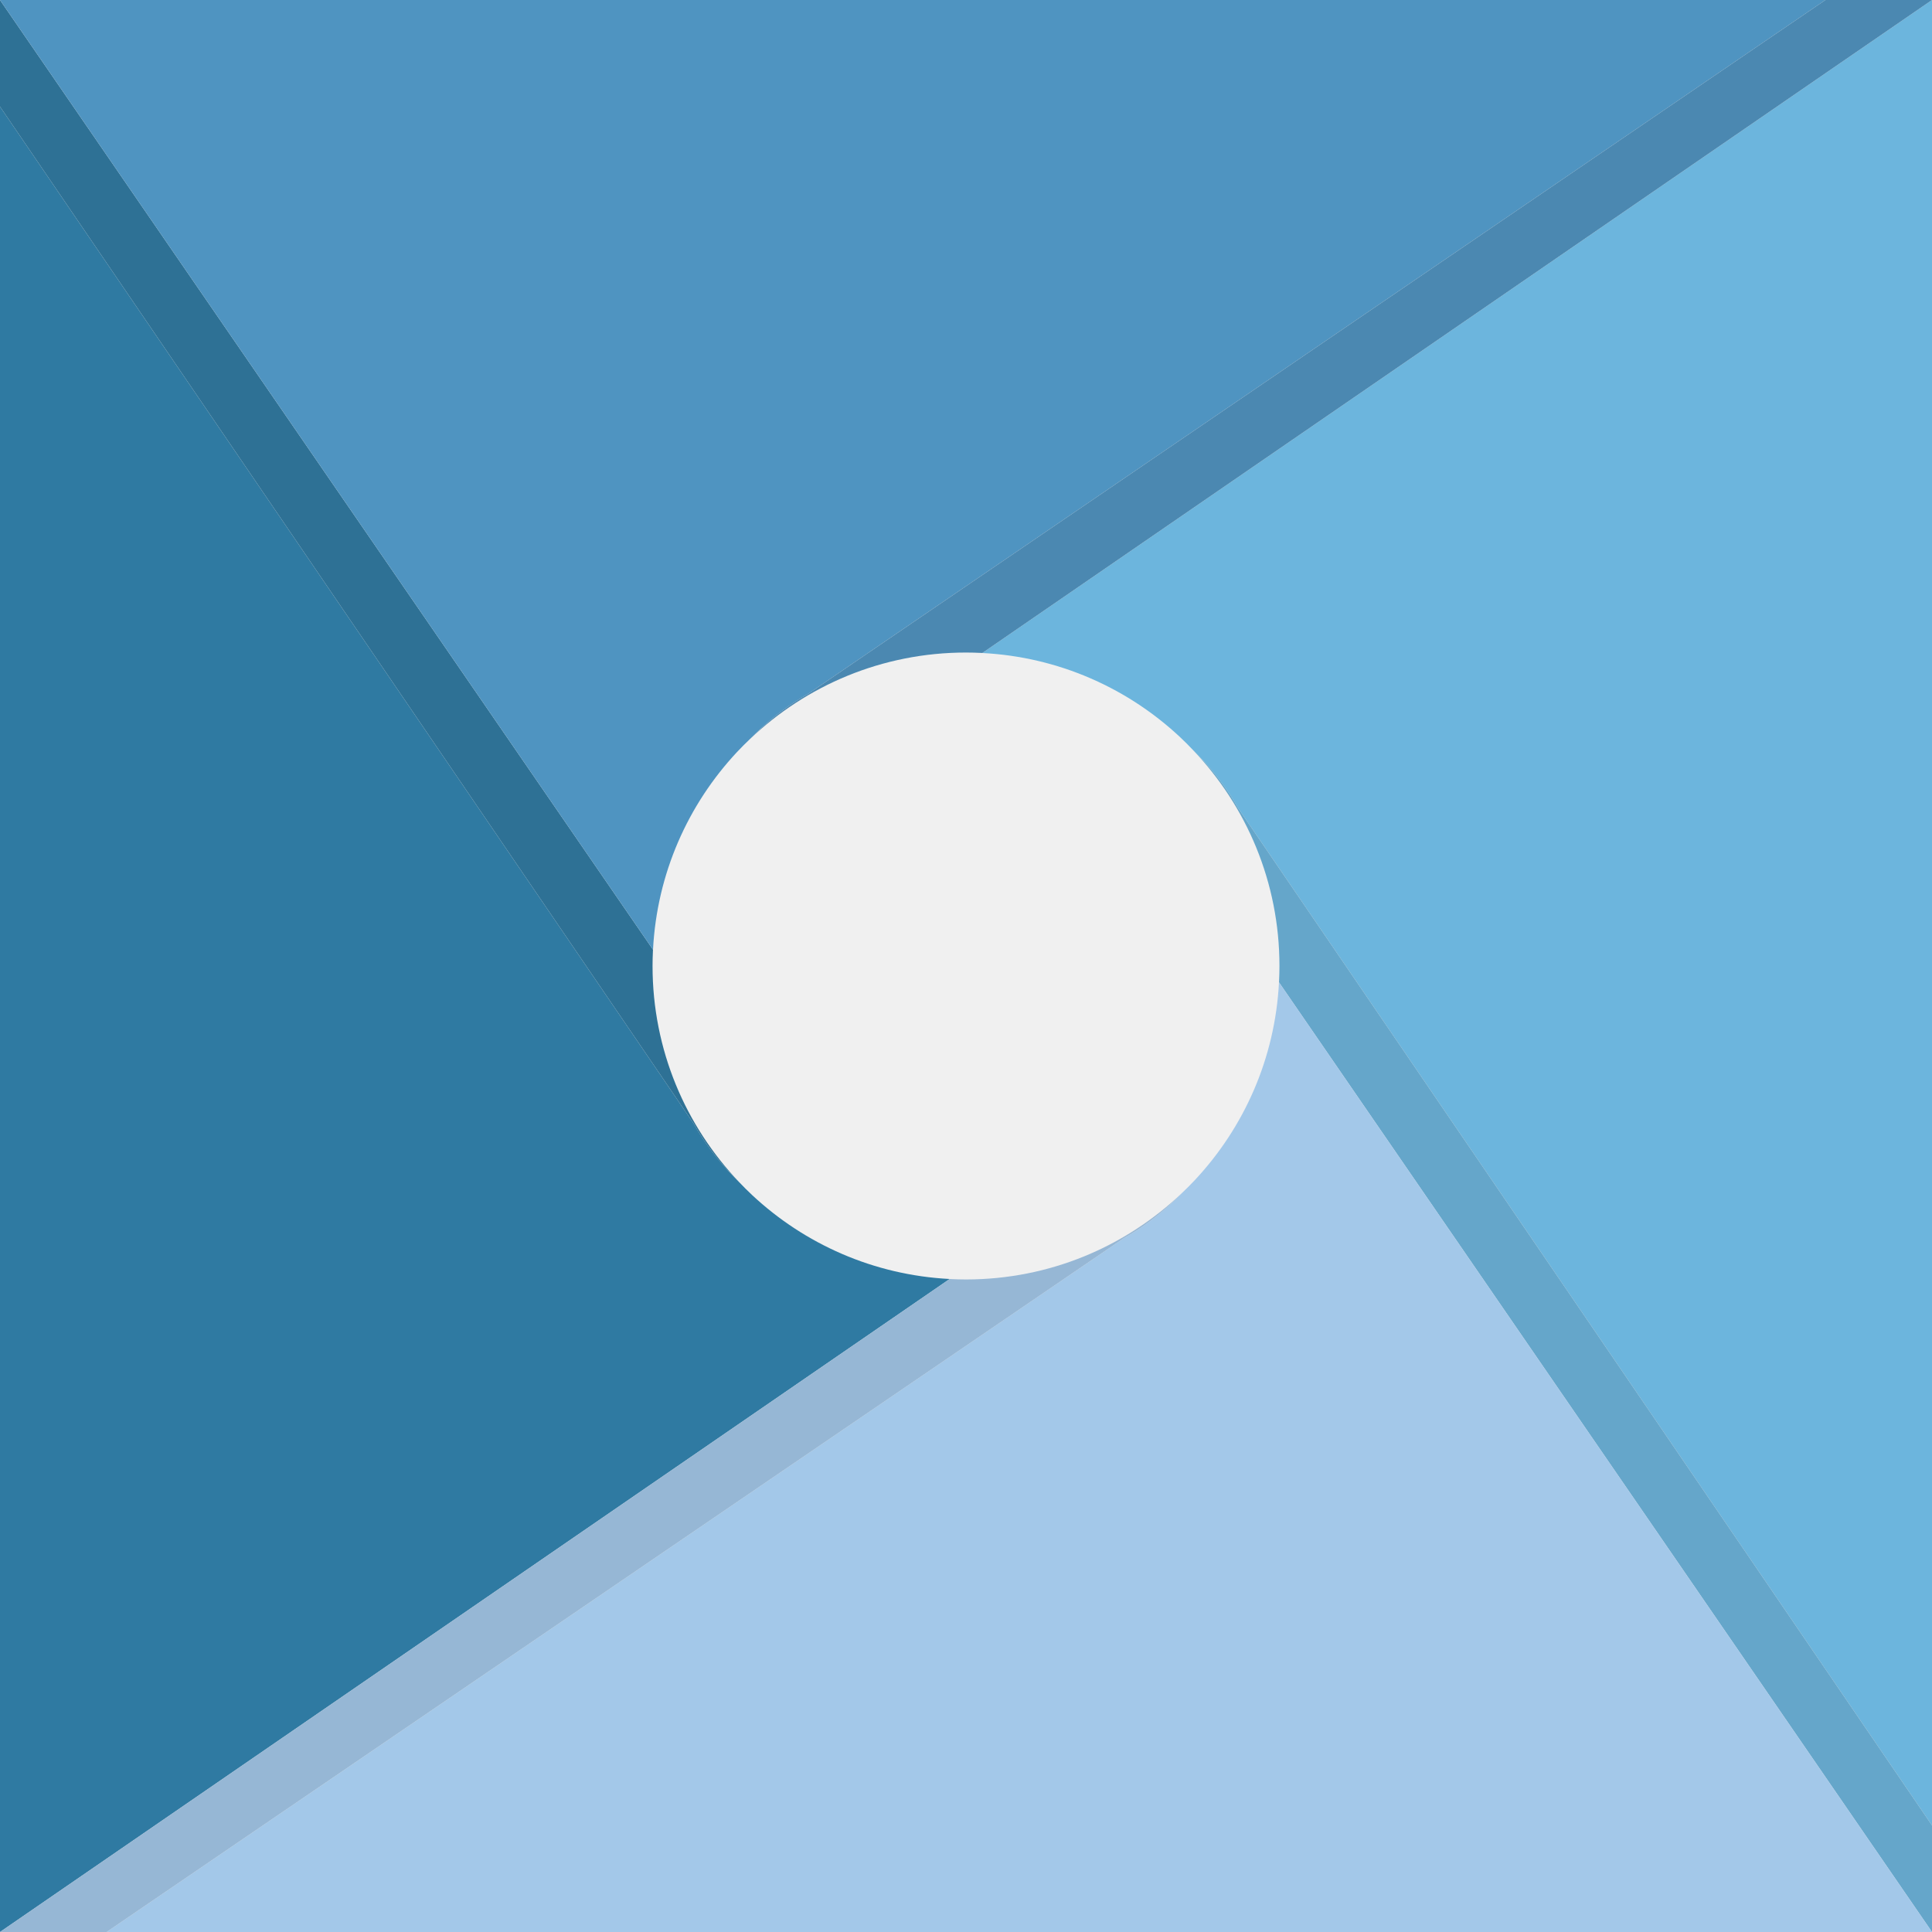
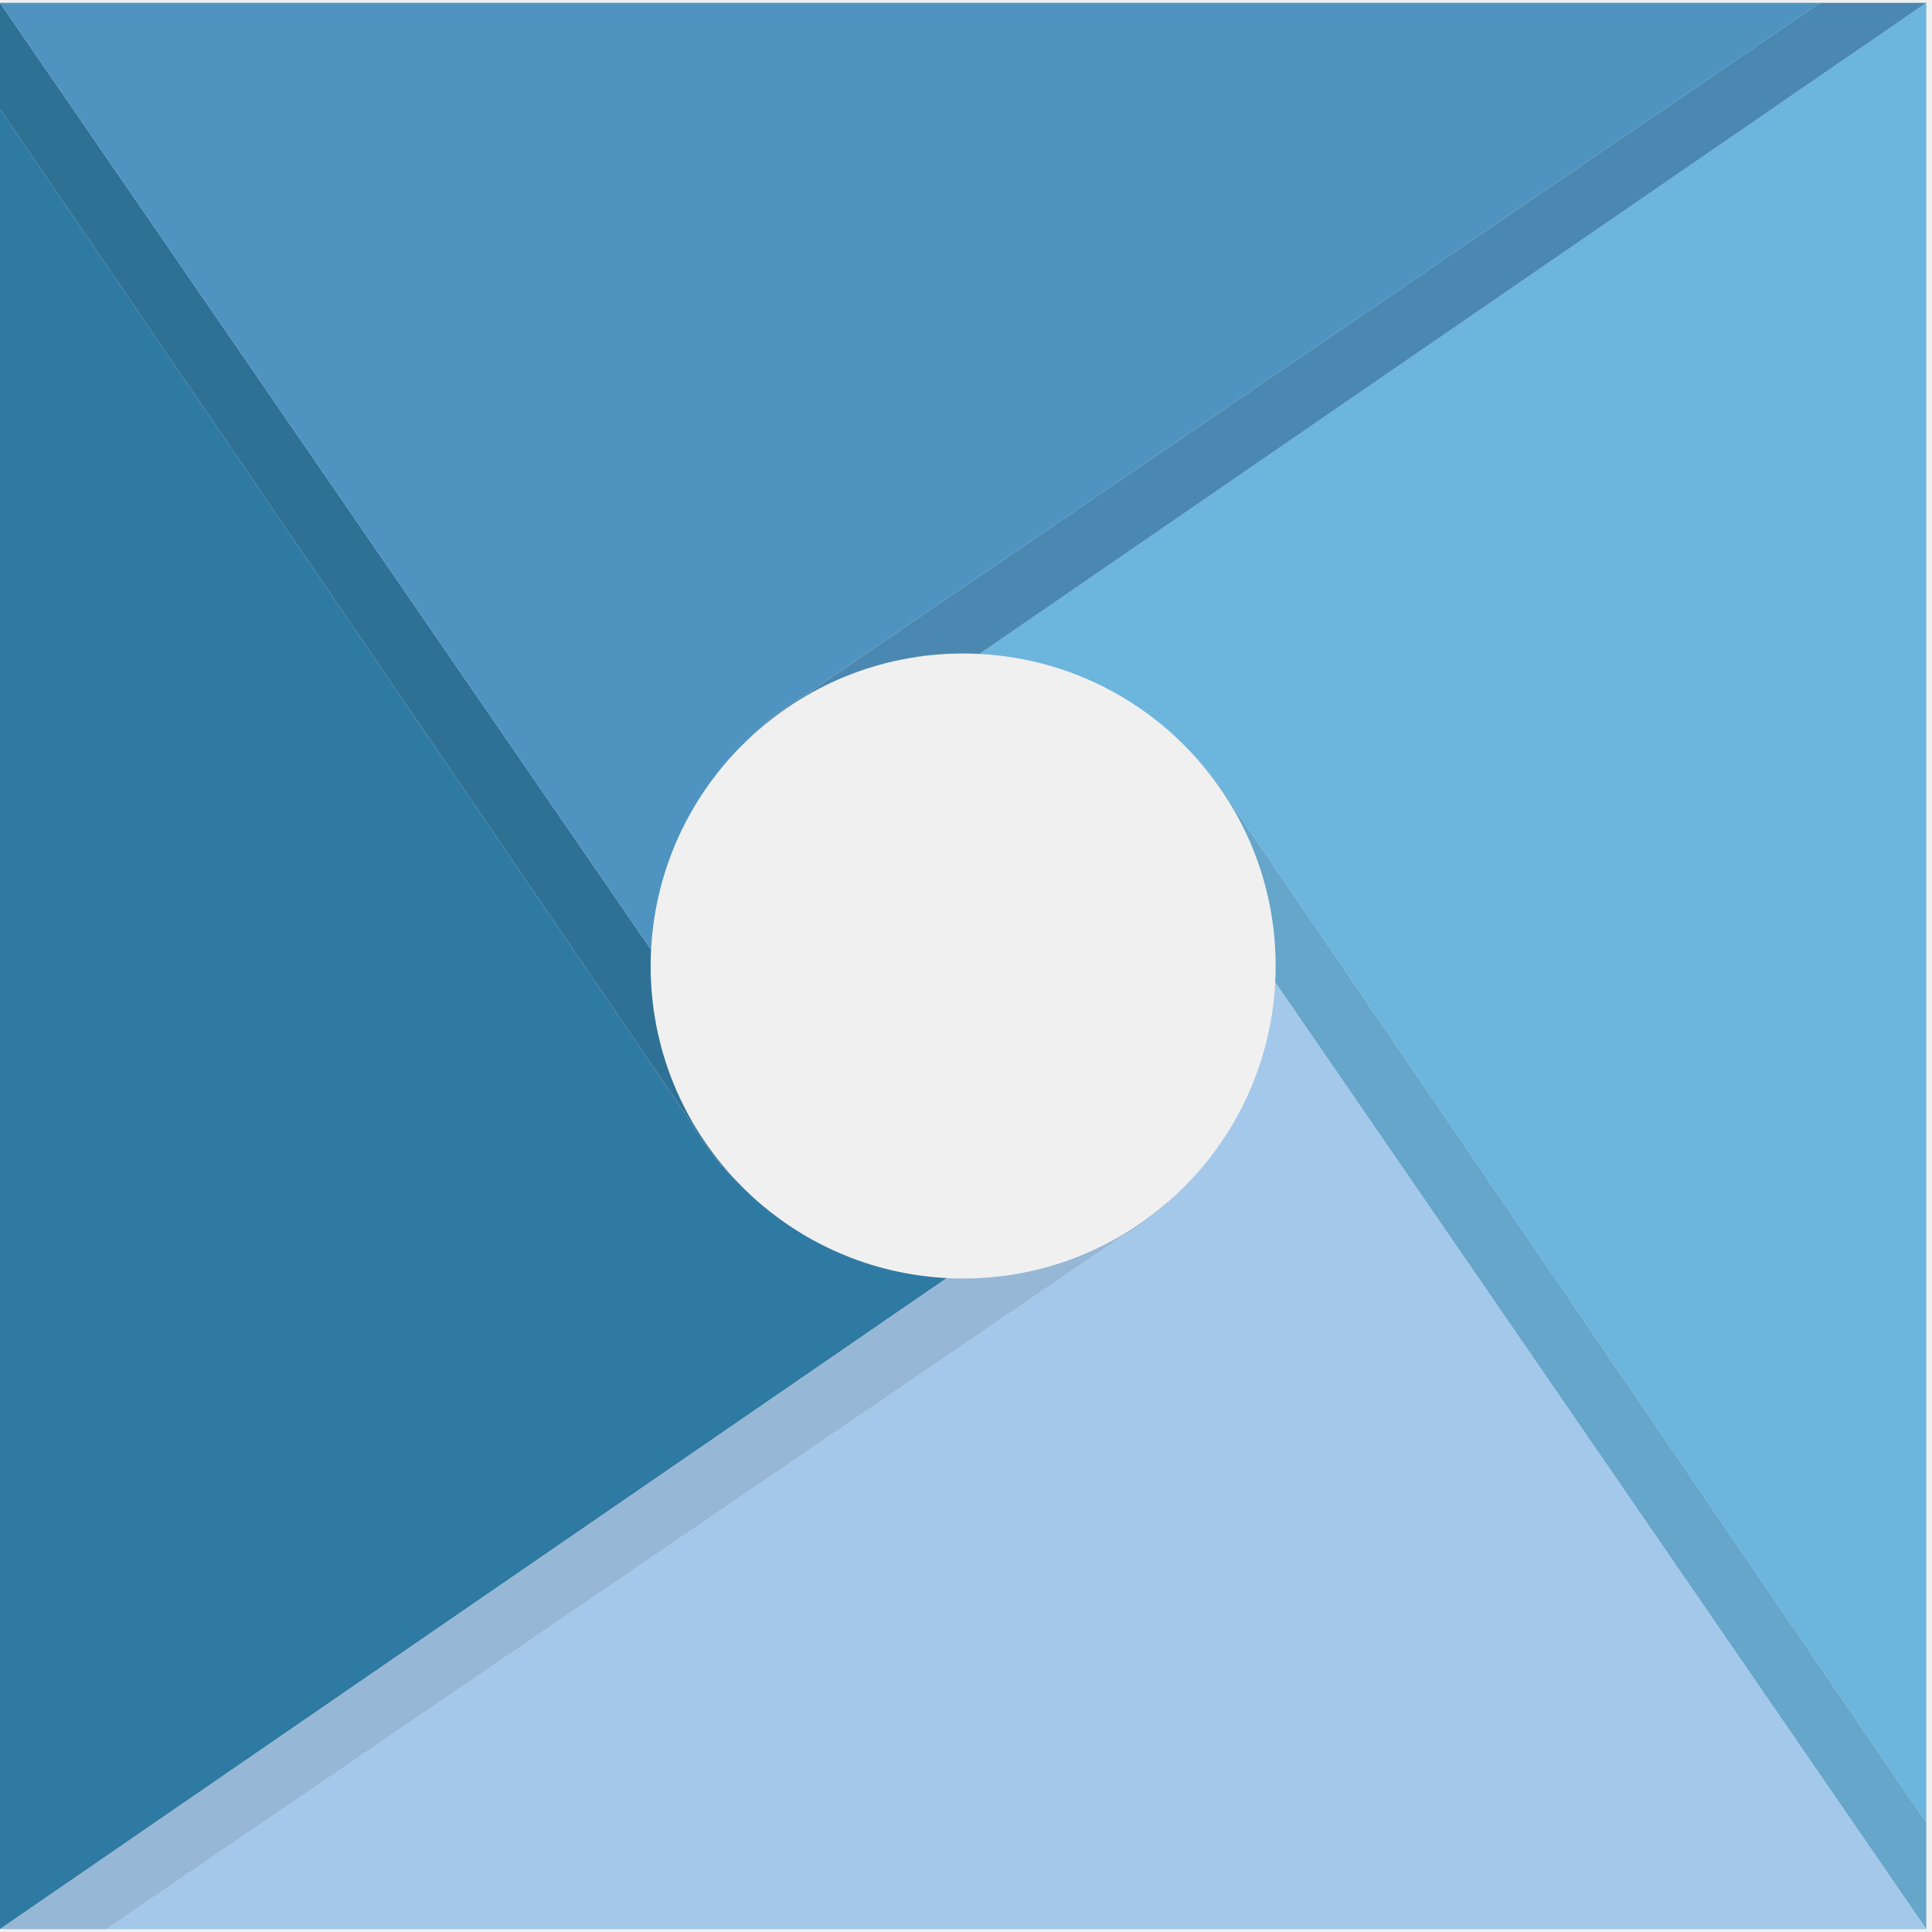
- <svg xmlns="http://www.w3.org/2000/svg" version="1.1" id="Layer_1" x="0px" y="0px" width="240.738" height="240.738" viewBox="0 0 240.738 240.738" enable-background="new 0 0 918.35 240.738" xml:space="preserve">
-   <defs id="defs51" />
-   <g id="Layer_1_1_" display="none" style="display:none">
-     <rect x="78.831" y="54.609" display="inline" width="362.378" height="362.378" id="rect4" style="display:inline;fill:#00a651" />
-     <circle display="inline" cx="260.02" cy="235.798" r="60.811" id="circle6" style="display:inline;fill:#ffffff" />
-     <circle display="inline" cx="260.02" cy="235.798" r="60.811" id="circle8" style="display:inline;fill:#ffffff" />
-     <circle display="inline" cx="260.02" cy="235.798" r="60.811" id="circle10" style="display:inline;fill:#ffffff" />
-   </g>
-   <g id="g13">
-     <g id="g15">
-       <path style="fill:#6cb5dd" id="path17" d="m 122.403,81.369 c 9.495,0.488 18.09,4.366 24.605,10.448 0.559,0.521 1.097,1.064 1.624,1.617 1.714,1.653 3.249,3.489 4.564,5.486 l 0.004,-0.003 0.103,0.169 c 0.354,0.545 0.692,1.101 1.013,1.668 l 86.422,126.701 0,-227.455 0,0 -118.335,81.369 z" />
-       <path style="fill:#65a6ca" id="path19" d="M 240.738,227.454 154.316,100.753 c -0.321,-0.567 -0.659,-1.123 -1.013,-1.668 l -0.103,-0.169 -0.004,0.003 c -1.315,-1.997 -2.85,-3.833 -4.564,-5.486 6.682,7.008 10.795,16.488 10.795,26.935 0,0.628 -0.018,1.251 -0.047,1.872 -0.003,0.054 -0.009,0.108 -0.011,0.163 l 81.369,118.334 0,0 0,0 0,-13.283 0,0 z" />
-       <path style="fill:#2f7aa2" id="path21" d="m 118.334,159.369 c -9.495,-0.488 -18.089,-4.366 -24.605,-10.448 -0.559,-0.521 -1.097,-1.064 -1.624,-1.617 -1.714,-1.653 -3.249,-3.49 -4.564,-5.486 l -0.004,0.003 -0.103,-0.169 c -0.354,-0.545 -0.692,-1.101 -1.013,-1.668 L 0,13.284 l 0,227.454 0,0 118.334,-81.369 z" />
-       <path style="fill:#2e7195" id="path23" d="m 87.435,141.653 0.103,0.169 0.004,-0.003 c 1.315,1.997 2.85,3.833 4.564,5.486 -6.683,-7.008 -10.795,-16.488 -10.795,-26.936 0,-0.628 0.018,-1.251 0.047,-1.872 l 0,0 c 0.003,-0.054 0.009,-0.108 0.011,-0.162 L 0,0 l 0,0 0,0 0,13.284 0,0 86.422,126.701 c 0.322,0.567 0.659,1.123 1.013,1.668 z" />
-       <path style="fill:#4f94c1" id="path25" d="m 81.369,118.334 c 0.488,-9.495 4.366,-18.089 10.447,-24.605 0.521,-0.559 1.064,-1.097 1.616,-1.624 1.653,-1.714 3.49,-3.249 5.487,-4.564 l -0.003,-0.004 0.169,-0.103 c 0.545,-0.354 1.101,-0.692 1.668,-1.013 L 227.454,0 0,0 0,0 81.369,118.334 Z" />
-       <path style="fill:#4b88b1" id="path27" d="m 99.085,87.435 -0.169,0.103 0.003,0.004 c -1.997,1.315 -3.834,2.85 -5.487,4.564 7.008,-6.683 16.488,-10.796 26.936,-10.796 0.628,0 1.251,0.018 1.872,0.047 0.054,0.003 0.108,0.009 0.162,0.011 L 240.737,0 l 0,0 -13.284,0 -126.7,86.422 c -0.567,0.322 -1.123,0.659 -1.668,1.013 z" />
-       <path style="fill:#a3c8e9" id="path29" d="m 159.369,122.403 c -0.488,9.495 -4.366,18.089 -10.448,24.605 -0.521,0.558 -1.063,1.097 -1.616,1.624 -1.653,1.714 -3.49,3.249 -5.487,4.564 l 0.003,0.004 -0.169,0.103 c -0.545,0.354 -1.101,0.692 -1.668,1.013 l -126.7,86.422 227.454,0 0,0 -81.369,-118.335 z" />
-       <path style="fill:#96b7d5" id="path31" d="m 141.653,153.302 0.169,-0.103 -0.003,-0.004 c 1.997,-1.315 3.834,-2.85 5.487,-4.564 -7.008,6.683 -16.488,10.796 -26.936,10.796 -0.628,0 -1.251,-0.018 -1.872,-0.047 l 0,0 c -0.054,-0.003 -0.108,-0.009 -0.162,-0.011 L 0,240.738 l 0,0 13.284,0 126.701,-86.422 c 0.567,-0.322 1.123,-0.66 1.668,-1.014 z" />
+ <svg xmlns="http://www.w3.org/2000/svg" version="1.1" id="Layer_1" x="0px" y="0px" width="100.242px" height="100.242px" viewBox="0 0 100.242 100.242" enable-background="new 0 0 100.242 100.242" xml:space="preserve">
+   <g id="Layer_2_2_">
+     <g>
+       <g>
+         <g>
+           <path fill="#6CB5DD" d="M50.818,33.93c3.942,0.203,7.51,1.813,10.215,4.338c0.232,0.216,0.455,0.442,0.674,0.671      c0.712,0.686,1.349,1.449,1.895,2.278l0.002-0.001l0.043,0.07c0.147,0.226,0.287,0.457,0.421,0.692L99.946,94.58V0.148l0,0      L50.818,33.93z" />
+         </g>
+         <g>
+           <path fill="#65A6CA" d="M99.946,94.579L64.067,41.977c-0.133-0.235-0.274-0.466-0.421-0.692l-0.043-0.07l-0.002,0.001      c-0.546-0.829-1.183-1.591-1.895-2.278c2.774,2.909,4.482,6.845,4.482,11.182c0,0.261-0.007,0.519-0.02,0.777      c-0.001,0.022-0.004,0.045-0.005,0.068l33.782,49.128l0,0l0,0L99.946,94.579L99.946,94.579z" />
+         </g>
+         <g>
+           <path fill="#2F7AA2" d="M49.128,66.313c-3.942-0.203-7.51-1.813-10.215-4.338c-0.232-0.216-0.455-0.442-0.674-0.671      c-0.712-0.686-1.349-1.449-1.895-2.278l-0.002,0.001l-0.043-0.07c-0.147-0.226-0.287-0.457-0.421-0.692L0,5.663v94.431l0,0      L49.128,66.313z" />
+         </g>
+         <g>
+           <path fill="#2E7195" d="M36.3,58.958l0.043,0.07l0.002-0.001c0.546,0.829,1.183,1.591,1.895,2.278      c-2.775-2.909-4.482-6.845-4.482-11.183c0-0.261,0.007-0.519,0.02-0.777l0,0c0.001-0.022,0.004-0.045,0.005-0.067L0,0.148l0,0      l0,0v5.515l0,0l35.879,52.602C36.013,58.5,36.153,58.731,36.3,58.958z" />
+         </g>
+         <g>
+           <path fill="#4F94C1" d="M33.782,49.276c0.203-3.942,1.813-7.51,4.337-10.215c0.216-0.232,0.442-0.455,0.671-0.674      c0.686-0.712,1.449-1.349,2.278-1.895l-0.001-0.002l0.07-0.043c0.226-0.147,0.457-0.287,0.692-0.421L94.431,0.148H0l0,0      L33.782,49.276z" />
+         </g>
+         <g>
+           <path fill="#4B88B1" d="M41.137,36.448l-0.07,0.043l0.001,0.002c-0.829,0.546-1.592,1.183-2.278,1.895      c2.909-2.775,6.845-4.482,11.183-4.482c0.261,0,0.519,0.007,0.777,0.02c0.022,0.001,0.045,0.004,0.067,0.005L99.946,0.148l0,0      h-5.515L41.829,36.028C41.594,36.161,41.363,36.301,41.137,36.448z" />
+         </g>
+         <g>
+           <path fill="#A3C8E9" d="M66.165,50.966c-0.203,3.942-1.813,7.51-4.338,10.215c-0.216,0.232-0.441,0.455-0.671,0.674      c-0.686,0.712-1.449,1.349-2.278,1.895l0.001,0.002l-0.07,0.043c-0.226,0.147-0.457,0.287-0.692,0.421L5.515,100.094h94.431l0,0      L66.165,50.966z" />
+         </g>
+         <g>
+           <path fill="#96B7D5" d="M58.809,63.794l0.07-0.043l-0.001-0.002c0.829-0.546,1.592-1.183,2.278-1.895      c-2.909,2.775-6.845,4.482-11.183,4.482c-0.261,0-0.519-0.007-0.777-0.02l0,0c-0.022-0.001-0.045-0.004-0.067-0.005L0,100.094      l0,0h5.515l52.602-35.879C58.352,64.081,58.583,63.941,58.809,63.794z" />
+         </g>
+       </g>
    </g>
  </g>
</svg>
